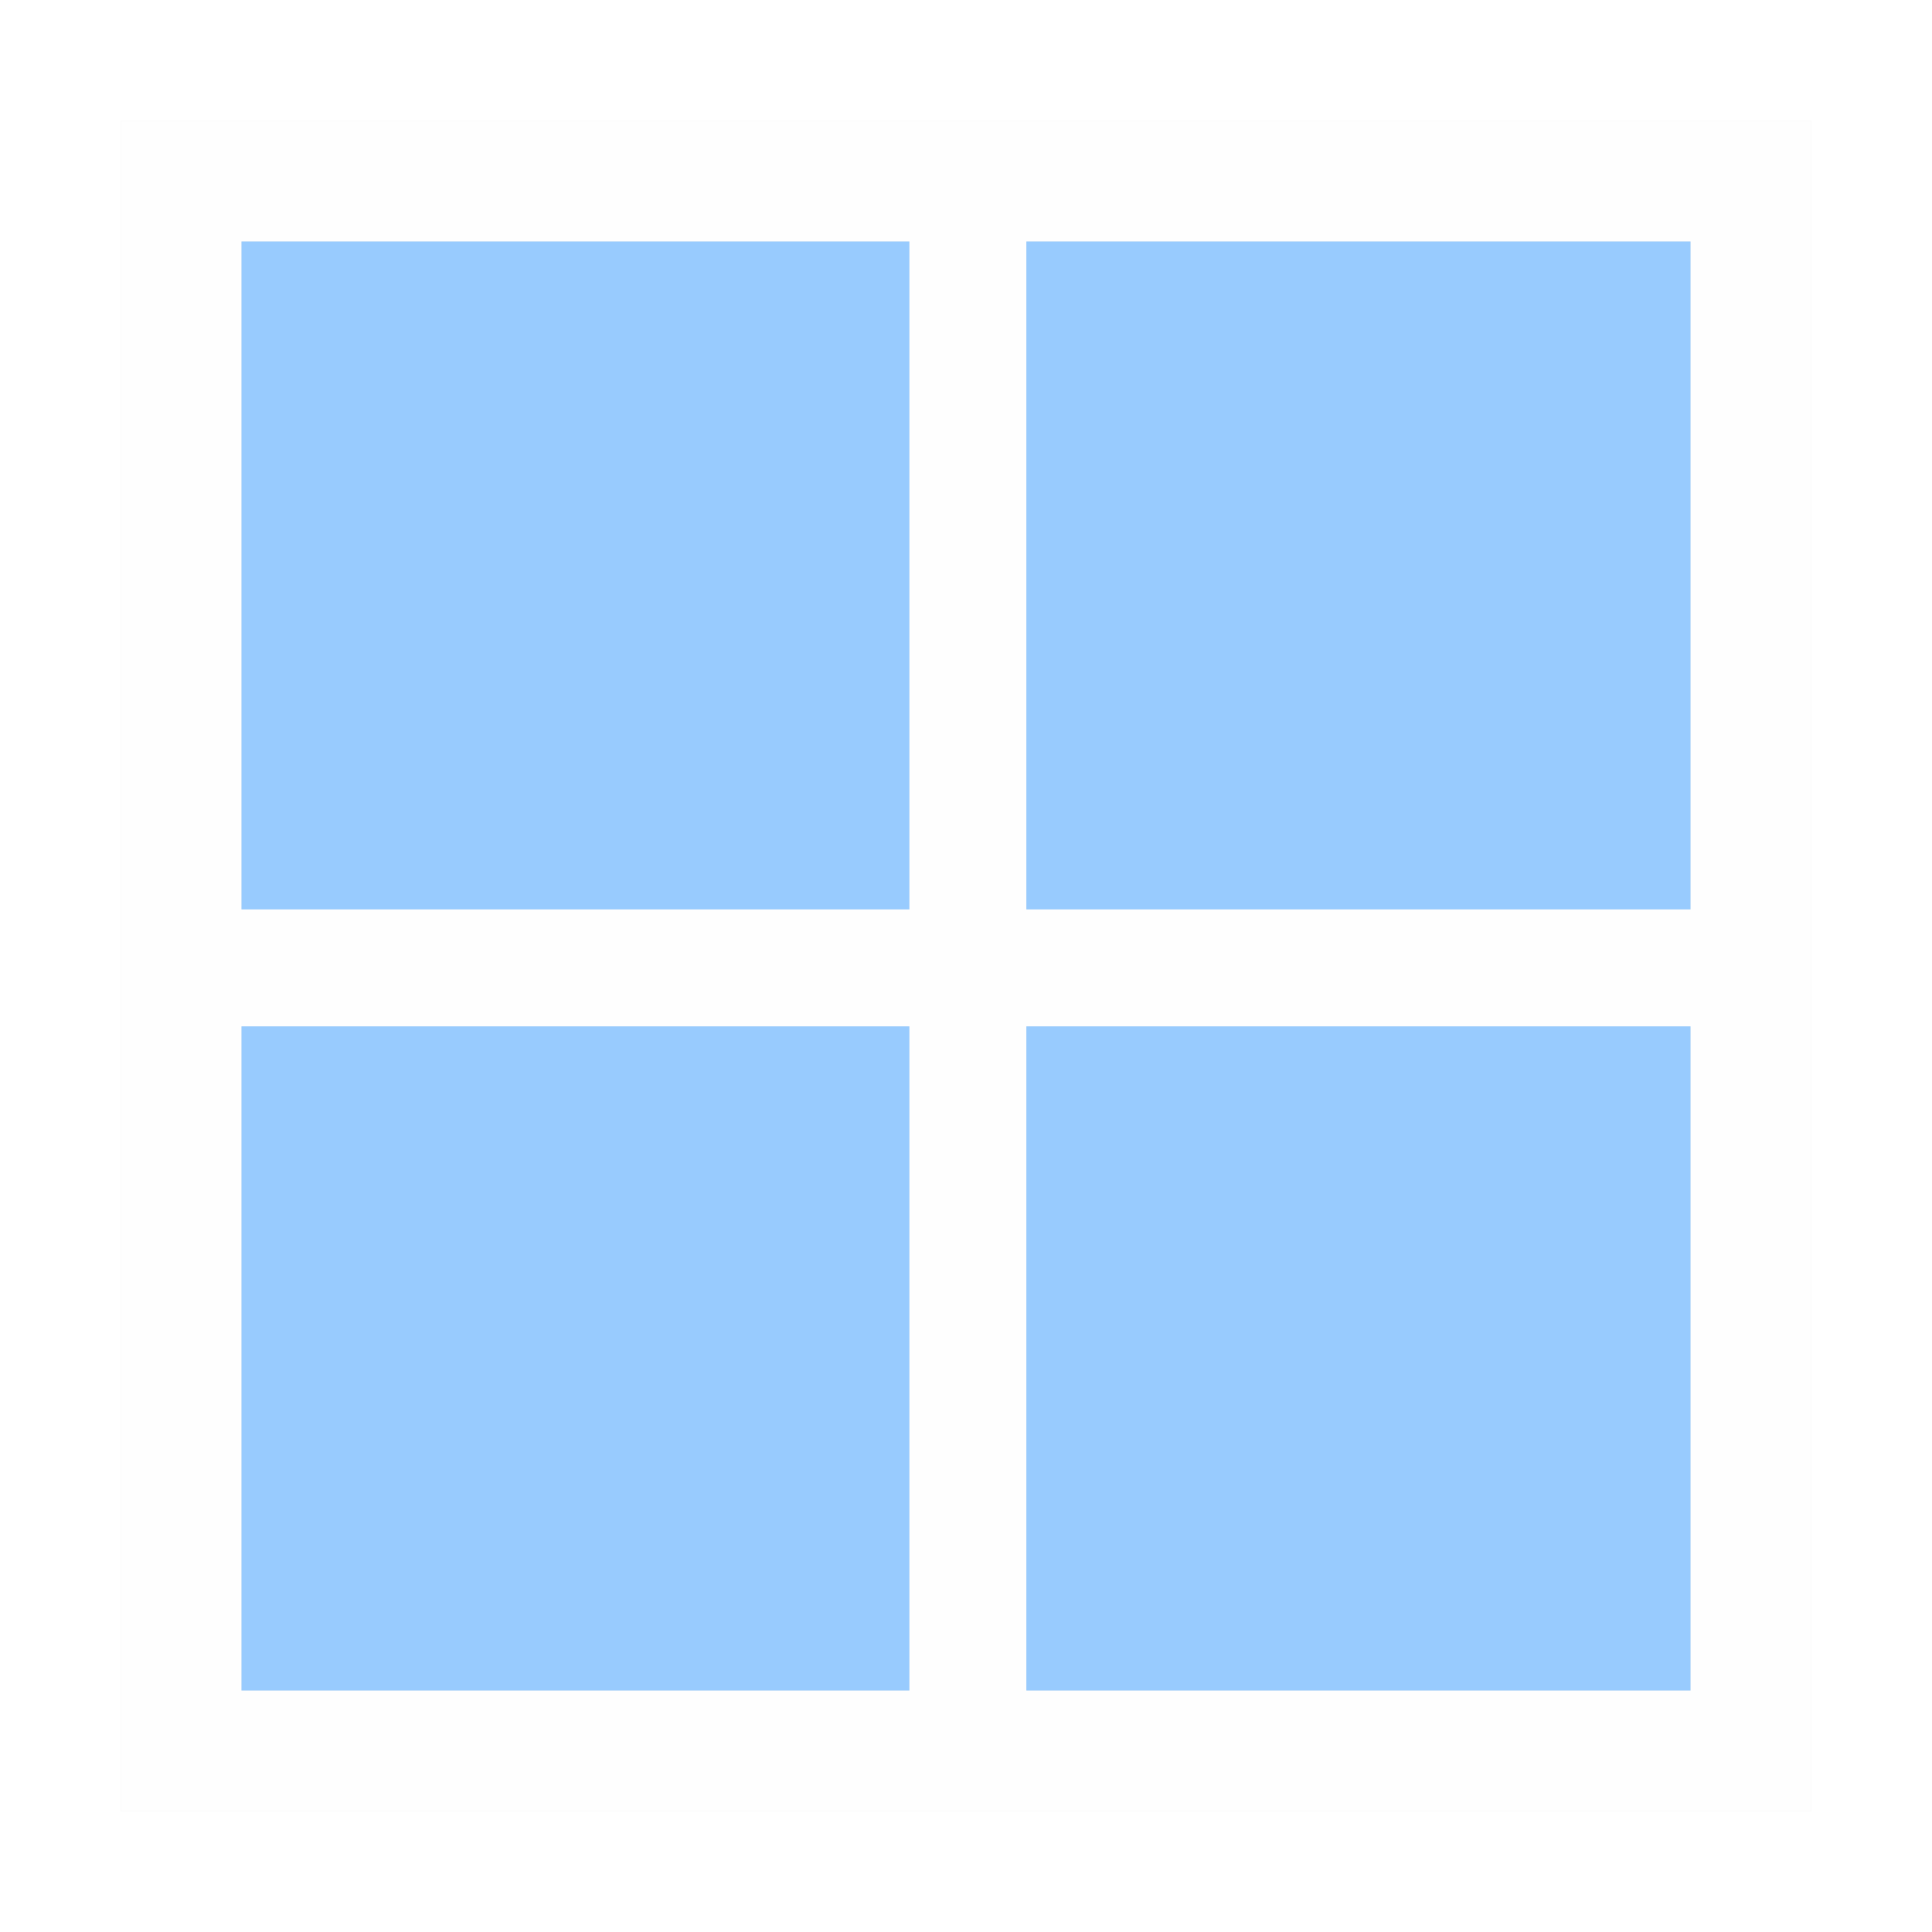
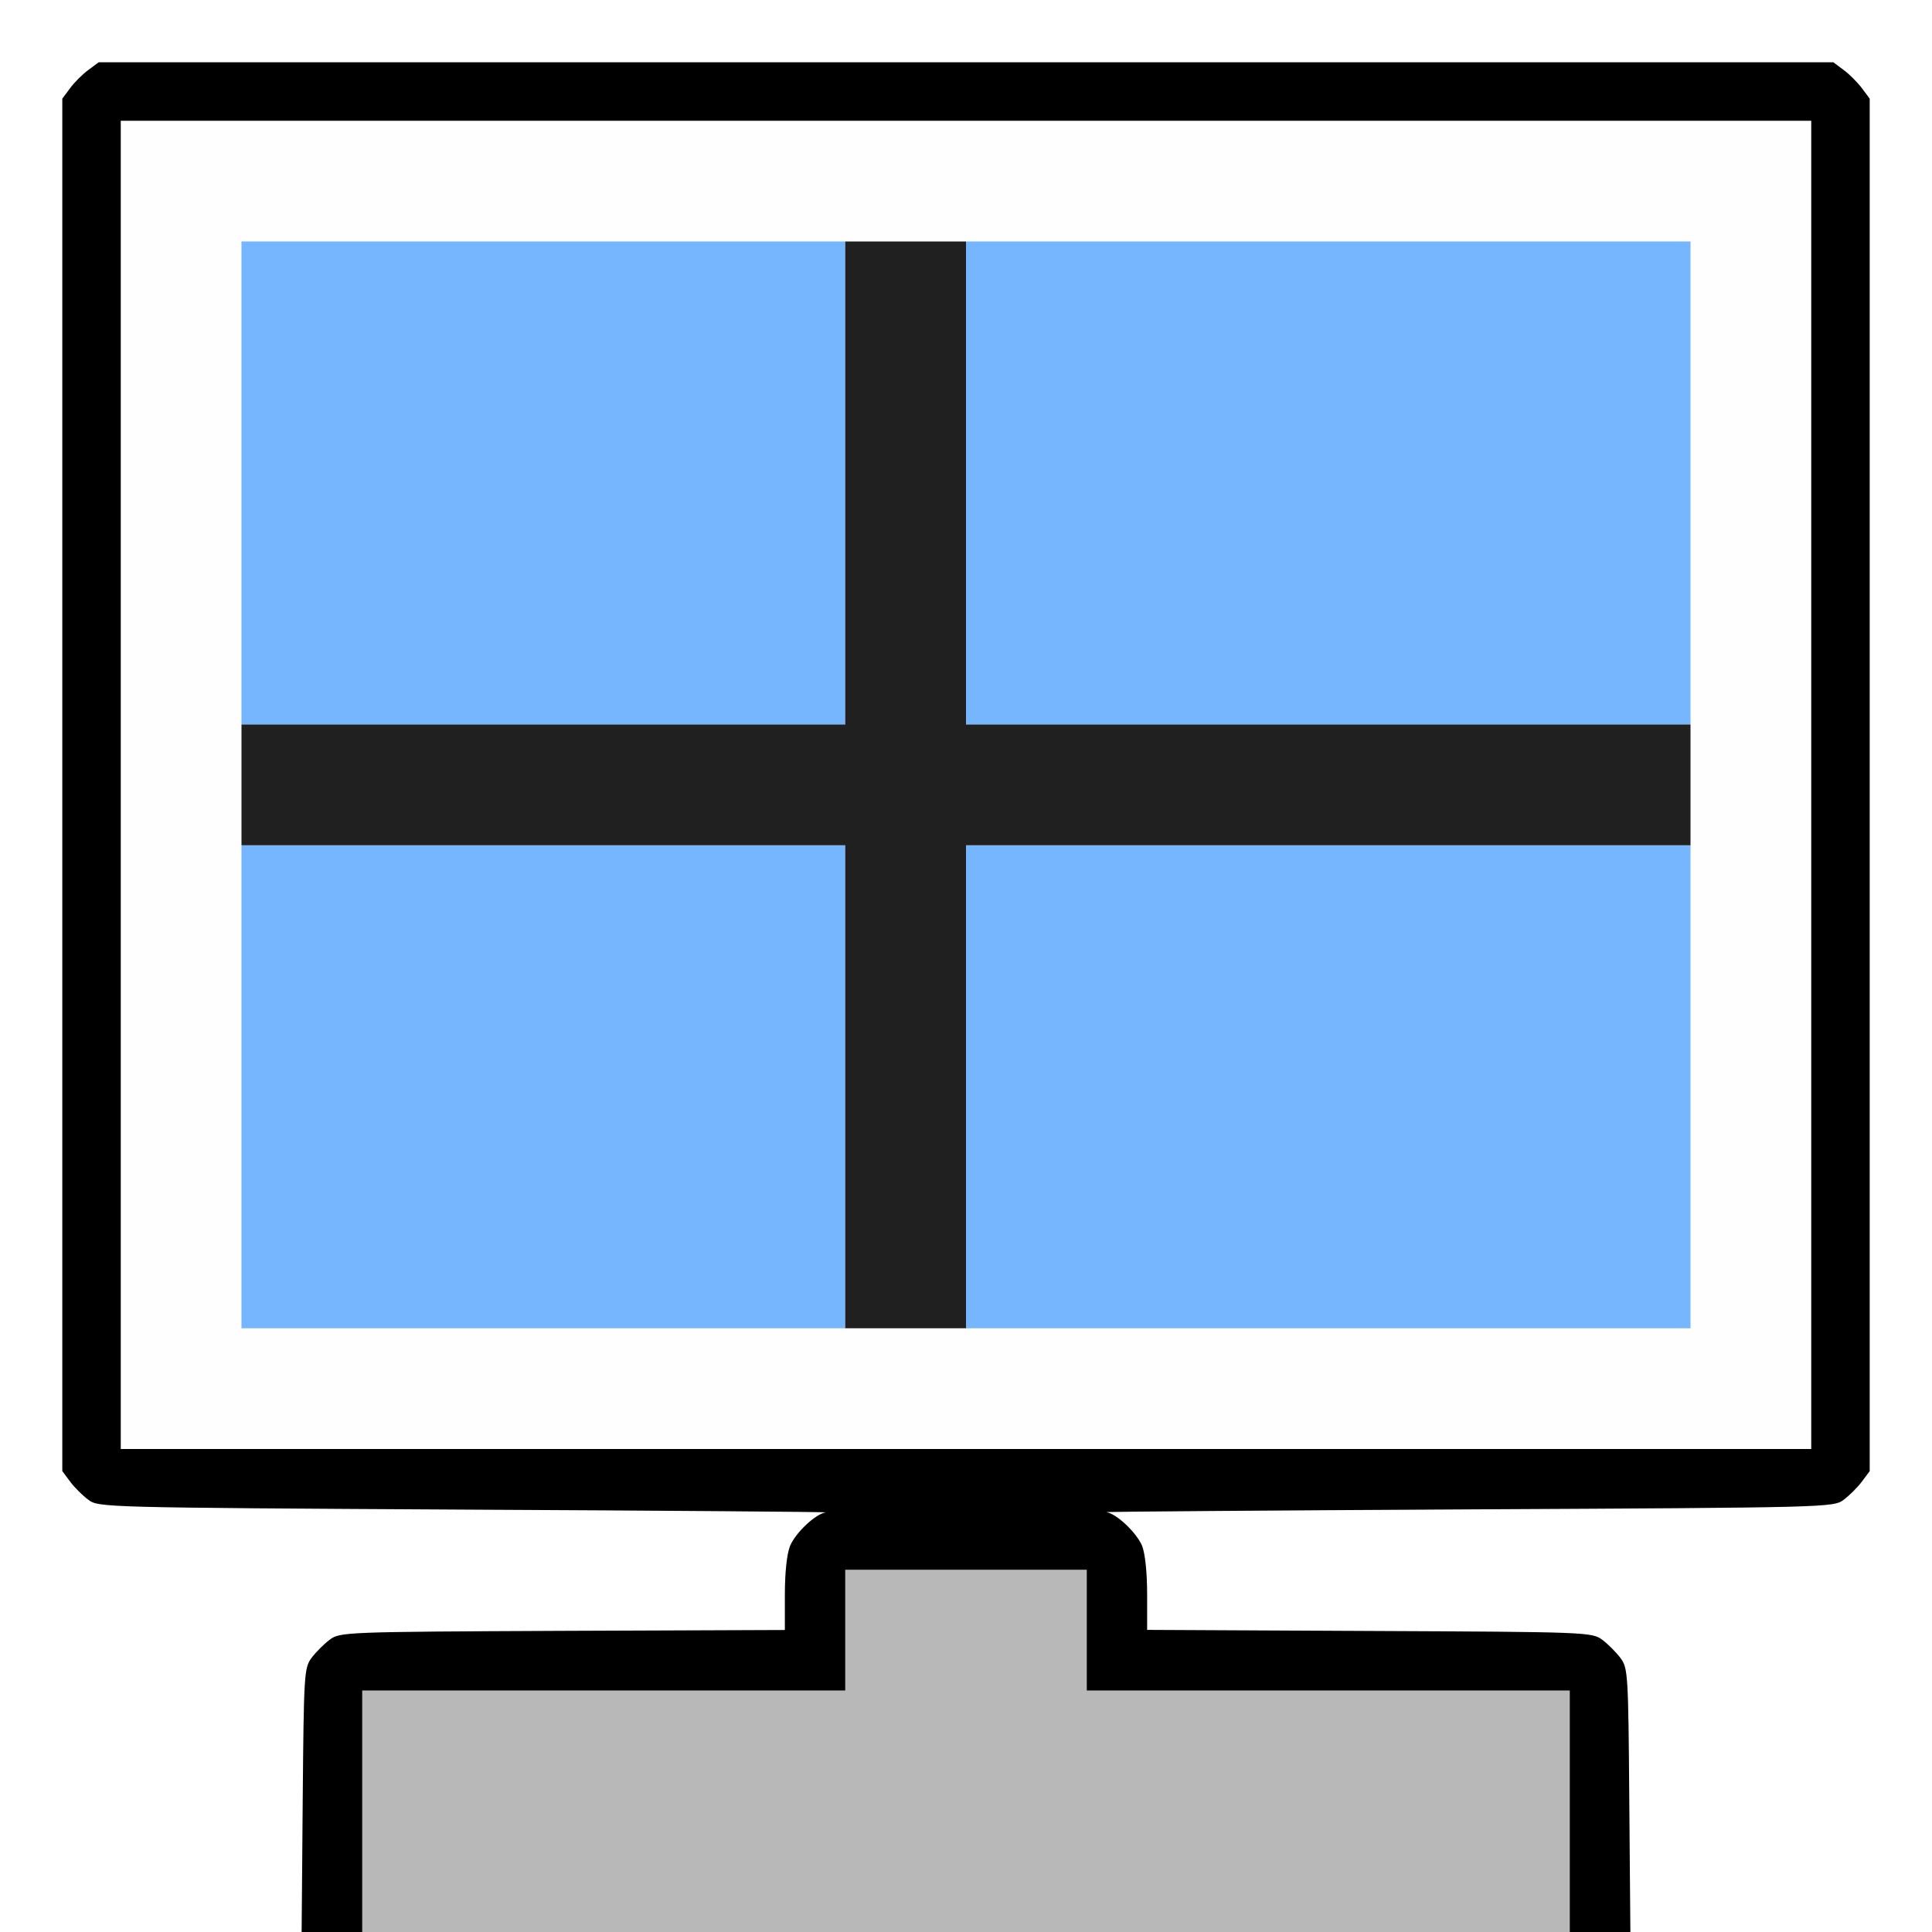
<svg xmlns="http://www.w3.org/2000/svg" version="1.1" id="svg2" width="16" height="16" viewBox="0 0 16 16">
  <defs id="defs6" />
  <g id="QUADVIEW">
-     <path style="fill:#ffffff;stroke-width:0.031" d="M 0,8 V 0 h 8 8 v 8 8 H 8 0 Z M 15,8 V 1 H 8 1 v 7 7 h 7 7 z" id="path823" />
-     <path style="fill:#fefefe;stroke-width:0.031" d="M 1,8 V 1 h 7 7 v 7 7 H 8 1 Z m 6.531,3.25 V 8.5 H 4.766 2 V 11.25 14 H 4.766 7.531 Z M 14,11.25 V 8.5 H 11.25 8.5 V 11.25 14 H 11.25 14 Z M 7.531,4.766 V 2 H 4.766 2 V 4.766 7.531 H 4.766 7.531 Z m 6.469,0 V 2 H 11.25 8.5 V 4.766 7.531 H 11.25 14 Z" id="path821" />
-     <path style="fill:#98cbfe;stroke-width:0.031" d="M 2,11.25 V 8.5 H 4.766 7.531 V 11.25 14 H 4.766 2 Z m 6.5,0 V 8.5 H 11.25 14 V 11.25 14 H 11.25 8.5 Z M 2,4.766 V 2 H 4.766 7.531 V 4.766 7.531 H 4.766 2 Z m 6.5,0 V 2 H 11.25 14 V 4.766 7.531 H 11.25 8.5 Z" id="path819" />
+     <path style="fill:#ffffff;stroke-width:0.031" d="M 0,8 V 0 h 8 8 v 8 8 h -1.249 -1.249 l -0.009,-1.092 c -0.009,-1.046 -0.012,-1.095 -0.073,-1.178 -0.035,-0.047 -0.103,-0.115 -0.151,-0.151 -0.085,-0.063 -0.123,-0.065 -1.928,-0.073 L 9.5,13.499 v -0.297 c 0,-0.18 -0.017,-0.337 -0.043,-0.399 -0.046,-0.111 -0.212,-0.266 -0.296,-0.278 -0.029,-0.004 1.314,-0.015 2.984,-0.023 3.006,-0.016 3.038,-0.017 3.123,-0.08 0.047,-0.035 0.115,-0.103 0.151,-0.151 l 0.064,-0.086 V 6.5 0.817 l -0.064,-0.086 C 15.385,0.683 15.317,0.615 15.269,0.58 L 15.183,0.516 H 8 0.817 L 0.731,0.58 C 0.683,0.615 0.615,0.683 0.58,0.731 L 0.516,0.817 V 6.5 12.183 l 0.064,0.086 c 0.035,0.047 0.103,0.115 0.151,0.151 0.085,0.064 0.117,0.065 3.123,0.08 1.67,0.009 3.013,0.019 2.984,0.023 -0.084,0.012 -0.249,0.168 -0.296,0.278 C 6.517,12.864 6.5,13.021 6.5,13.201 v 0.297 l -1.841,0.009 c -1.804,0.008 -1.843,0.01 -1.928,0.073 -0.047,0.035 -0.115,0.103 -0.151,0.151 -0.062,0.083 -0.065,0.131 -0.073,1.178 L 2.498,16 H 1.249 0 Z" id="path829" />
+     <path style="fill:#fefefe;stroke-width:0.031" d="M 1,6.5 V 1 h 7 7 V 6.5 12 H 8 1 Z m 13,0 V 2 H 8 2 V 6.5 11 h 6 6 z" id="path827" />
+     <path style="fill:#75b6fe;stroke-width:0.031" d="M 2,9 V 7 H 4.5 7 v 2 2 H 4.5 2 Z M 8,9 V 7 h 3 3 v 2 2 H 11 8 Z M 2,4 V 2 H 4.5 7 V 4 6 H 4.5 2 Z M 8,4 V 2 h 3 3 V 4 6 H 11 8 Z" id="path825" />
+     <path style="fill:#b8b8b8;stroke-width:0.031" d="M 3,15 V 14 H 5 7 V 13.5 13 h 1 1 v 0.5 0.5 h 2 2 v 1 1 H 8 3 Z" id="path823" />
+     <path style="fill:#202020;stroke-width:0.031" d="M 7,9 V 7 H 4.5 2 V 6.5 6 H 4.5 7 V 4 2 H 7.5 8 v 2 2 h 3 3 V 6.5 7 H 11 8 v 2 2 H 7.5 7 Z" id="path821" />
+     <path style="fill:#000000;stroke-width:0.031" d="m 2.507,14.908 c 0.009,-1.046 0.012,-1.095 0.073,-1.178 0.035,-0.047 0.103,-0.115 0.151,-0.151 0.085,-0.063 0.123,-0.065 1.928,-0.073 L 6.5,13.499 v -0.297 c 0,-0.18 0.017,-0.337 0.043,-0.399 0.046,-0.111 0.212,-0.266 0.296,-0.278 0.029,-0.004 -1.314,-0.015 -2.984,-0.023 C 0.848,12.485 0.816,12.484 0.731,12.42 0.683,12.384 0.615,12.317 0.58,12.269 L 0.516,12.183 V 6.5 0.817 L 0.58,0.731 C 0.615,0.683 0.683,0.615 0.731,0.58 L 0.817,0.516 H 8 15.183 l 0.086,0.064 c 0.047,0.035 0.115,0.103 0.151,0.151 l 0.064,0.086 V 6.5 12.183 l -0.064,0.086 c -0.035,0.047 -0.103,0.115 -0.151,0.151 -0.085,0.064 -0.117,0.065 -3.123,0.08 -1.67,0.009 -3.013,0.019 -2.984,0.023 0.084,0.012 0.249,0.168 0.296,0.278 C 9.483,12.864 9.5,13.021 9.5,13.201 v 0.297 l 1.841,0.009 c 1.804,0.008 1.843,0.01 1.928,0.073 0.047,0.035 0.115,0.103 0.151,0.151 0.062,0.083 0.065,0.131 0.073,1.178 L 13.502,16 H 13.251 13 V 15 14 H 11 9 V 13.5 13 H 8 7 V 13.5 14 H 5 3 v 1 1 H 2.749 2.498 Z M 15,6.5 V 1 H 8 1 V 6.5 12 h 7 7 z" id="path819" />
  </g>
</svg>
